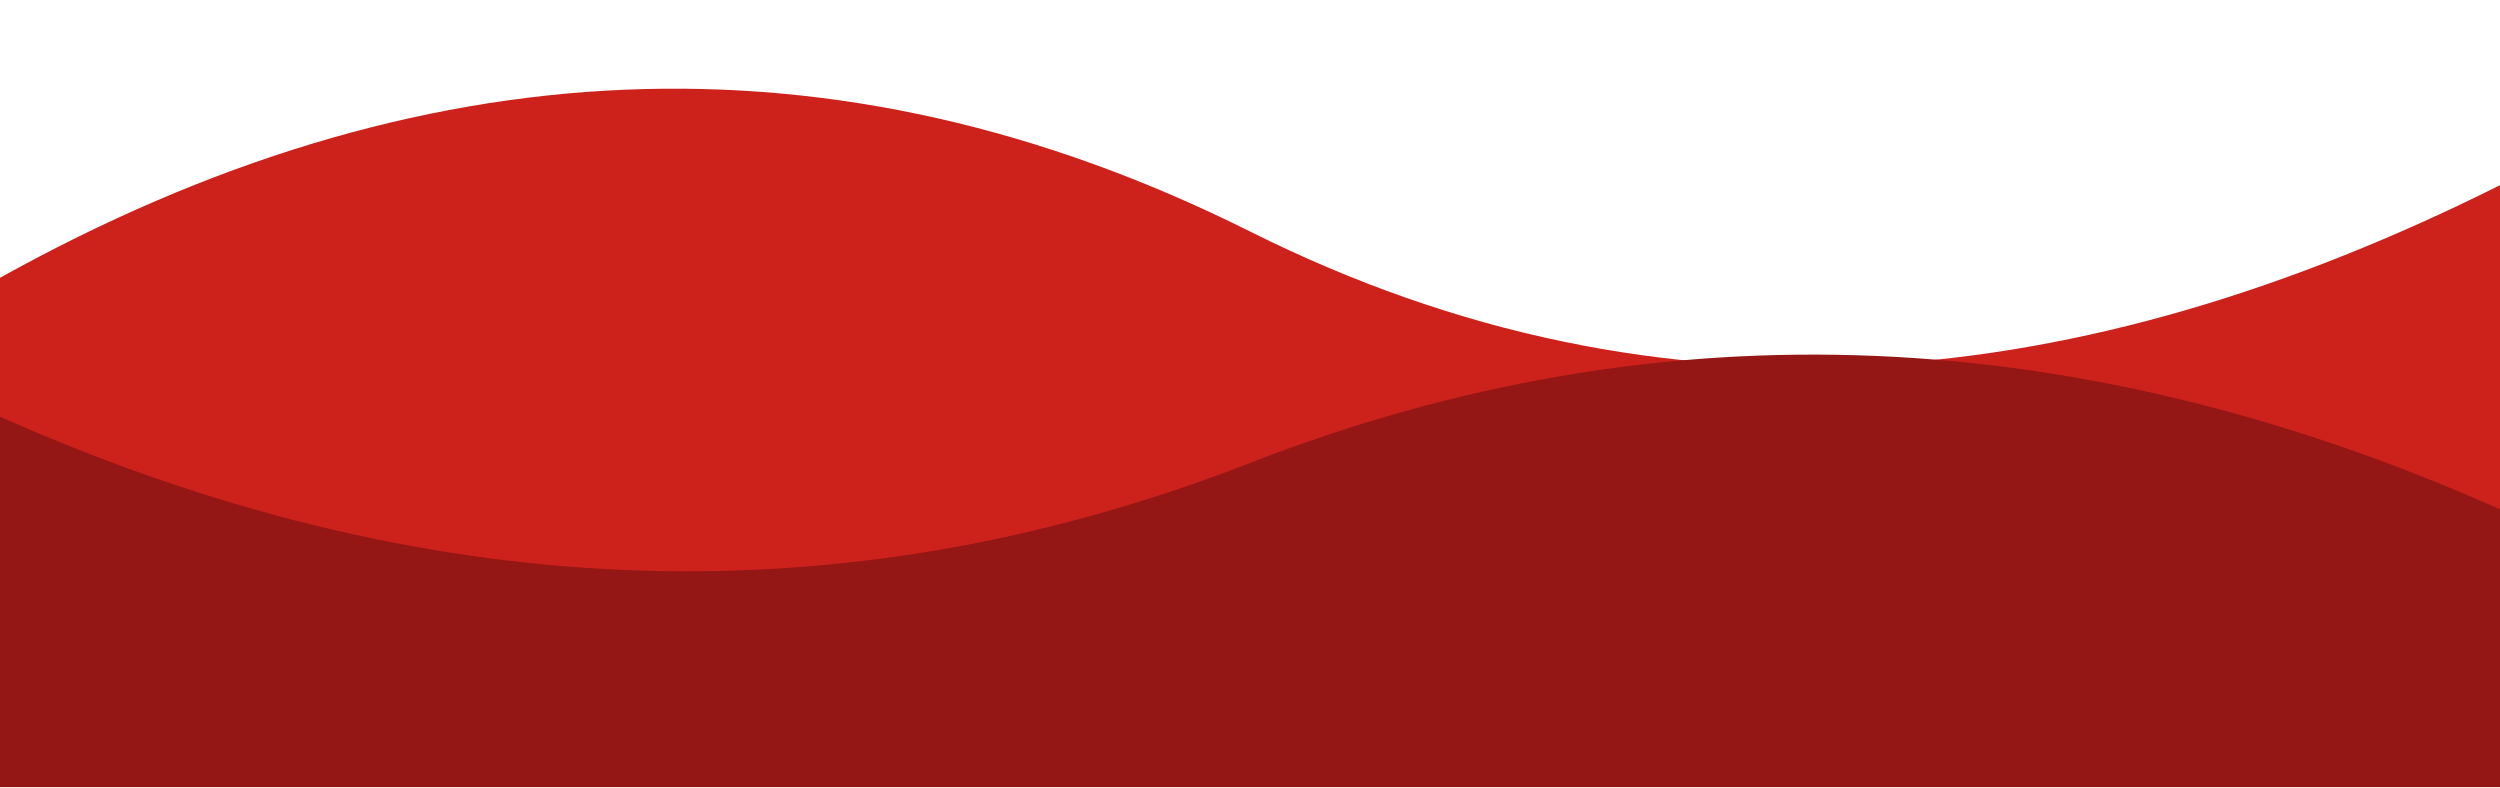
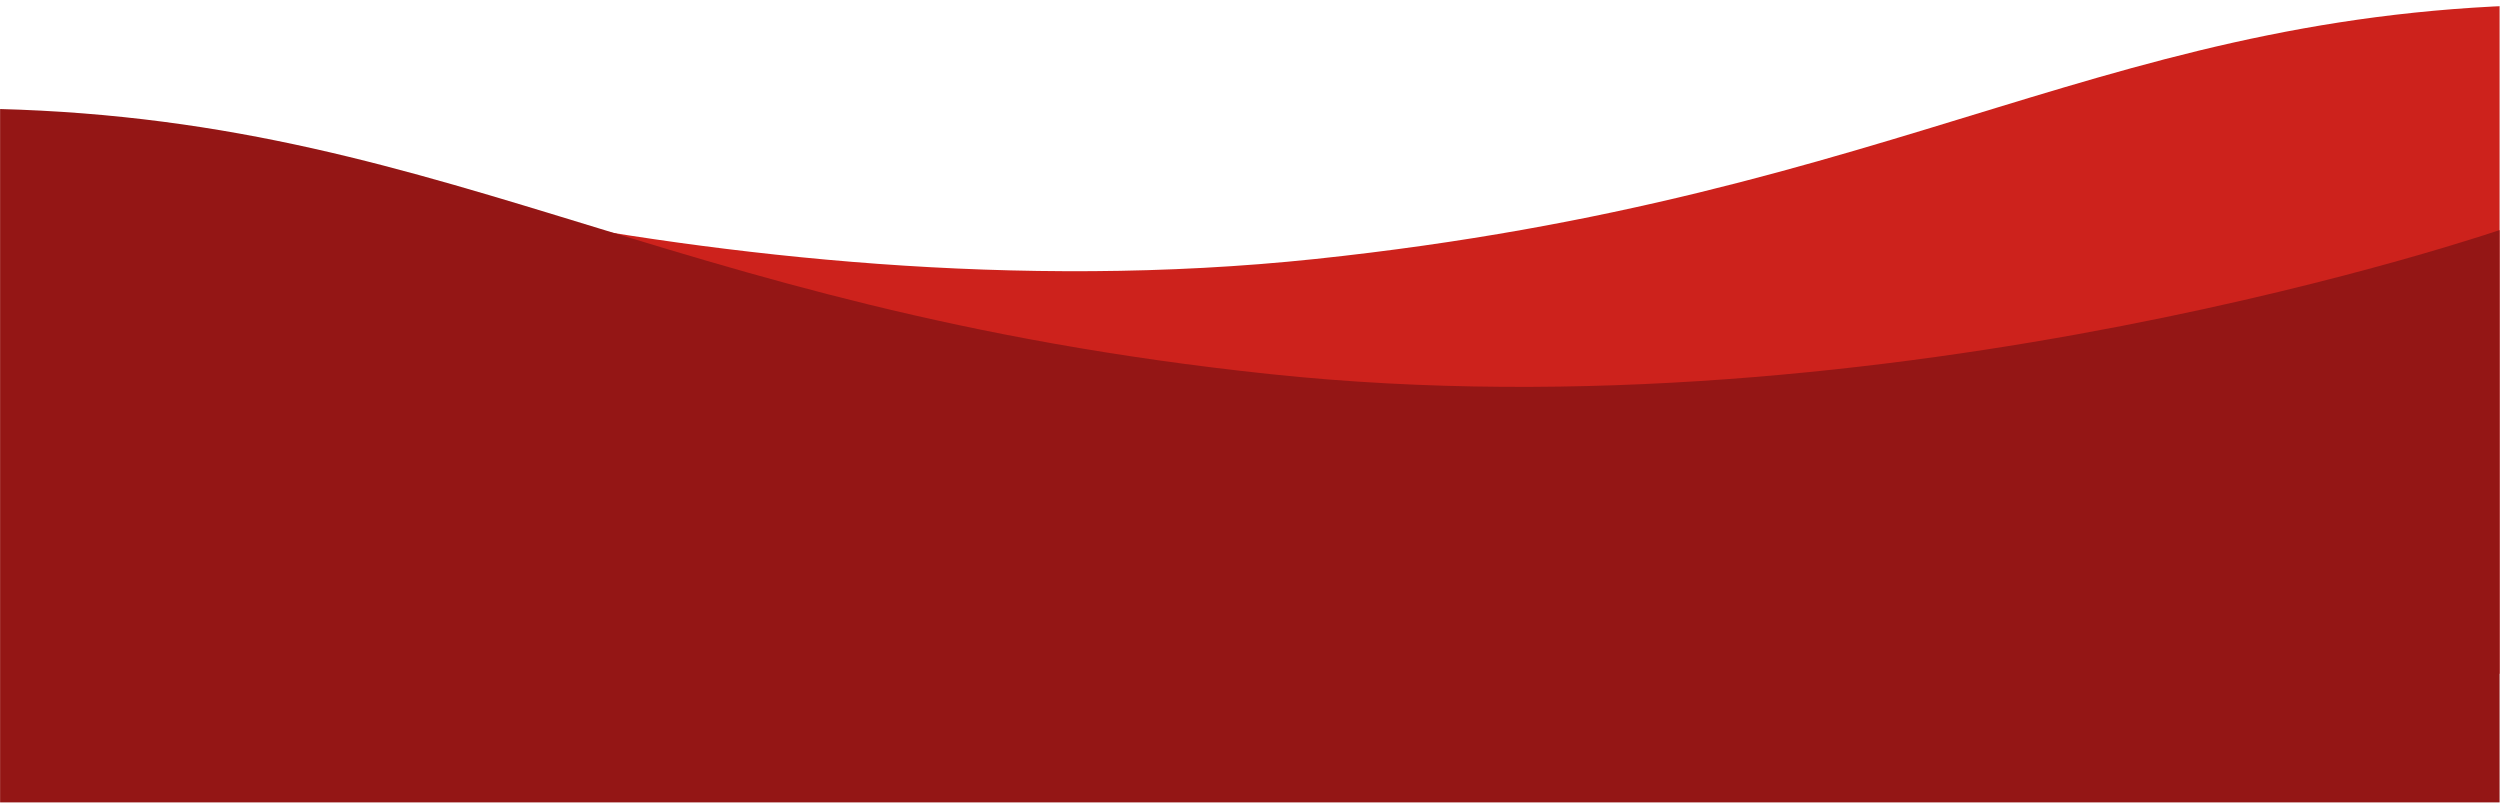
- <svg xmlns="http://www.w3.org/2000/svg" viewBox="0 0 540 170" preserveAspectRatio="none" width="540" height="170">
-   <path d="M0,170 L0,60 C90,10 180,5 270,50 C360,95 450,85 540,40 L540,170 Z" fill="#cd221c" />
-   <path d="M0,170 L0,90 C90,130 180,135 270,100 C360,65 450,70 540,110 L540,170 Z" fill="#941615" />
+ <svg xmlns="http://www.w3.org/2000/svg" width="5174" zoomAndPan="magnify" viewBox="0 0 3880.5 1245.75" height="1661" preserveAspectRatio="xMidYMid meet" version="1.0">
+   <defs>
+     <clipPath id="1b0592fc37">
+       <path d="M 0.141 6 L 3879.859 6 L 3879.859 1245.5 L 0.141 1245.5 Z M 0.141 6 " clip-rule="nonzero" />
+     </clipPath>
+     <clipPath id="6da4aaeb2e">
+       <path d="M 204.988 0.719 L 3879.859 0.719 L 3879.859 1040 L 204.988 1040 Z M 204.988 0.719 " clip-rule="nonzero" />
+     </clipPath>
+     <clipPath id="a75164d48a">
+       <path d="M 0.141 162 L 3879.859 162 L 3879.859 1239.5 L 0.141 1239.5 Z M 0.141 162 " clip-rule="nonzero" />
+     </clipPath>
+     <clipPath id="ab1945afb6">
+       <path d="M 0.141 0.207 L 3879.859 0.207 L 3879.859 1077.5 L 0.141 1077.5 Z M 0.141 0.207 " clip-rule="nonzero" />
+     </clipPath>
+     <clipPath id="1ba71d7683">
+       <rect x="0" width="3880" y="0" height="1078" />
+     </clipPath>
+     <clipPath id="5b8b8bccd9">
+       <rect x="0" width="3880" y="0" height="1240" />
+     </clipPath>
+   </defs>
+   <g clip-path="url(#1b0592fc37)">
+     <g transform="matrix(1, 0, 0, 1, 0.000000000000000028, 6)">
+       <g clip-path="url(#5b8b8bccd9)">
+         <g clip-path="url(#6da4aaeb2e)">
+           <path fill="#cd221c" d="M 204.988 179.062 C 204.988 179.062 1112.941 494.301 2041.547 396.008 C 2970.152 297.715 3277.52 0.738 4001.016 0.738 L 4001.016 1039.719 L 204.988 1039.719 Z M 204.988 179.062 " fill-opacity="1" fill-rule="nonzero" />
+         </g>
+         <g clip-path="url(#a75164d48a)">
+           <g transform="matrix(1, 0, 0, 1, 0.000000000000000028, 162)">
+             <g clip-path="url(#1ba71d7683)">
+               <g clip-path="url(#ab1945afb6)">
+                 <path fill="#941615" d="M 3888.16 186.324 C 3888.16 186.324 2940.719 515.273 1971.73 412.703 C 1002.742 310.133 682.008 0.242 -72.953 0.242 L -72.953 1084.406 L 3888.16 1084.406 Z M 3888.16 186.324 " fill-opacity="1" fill-rule="nonzero" />
+               </g>
+             </g>
+           </g>
+         </g>
+       </g>
+     </g>
+   </g>
</svg>
